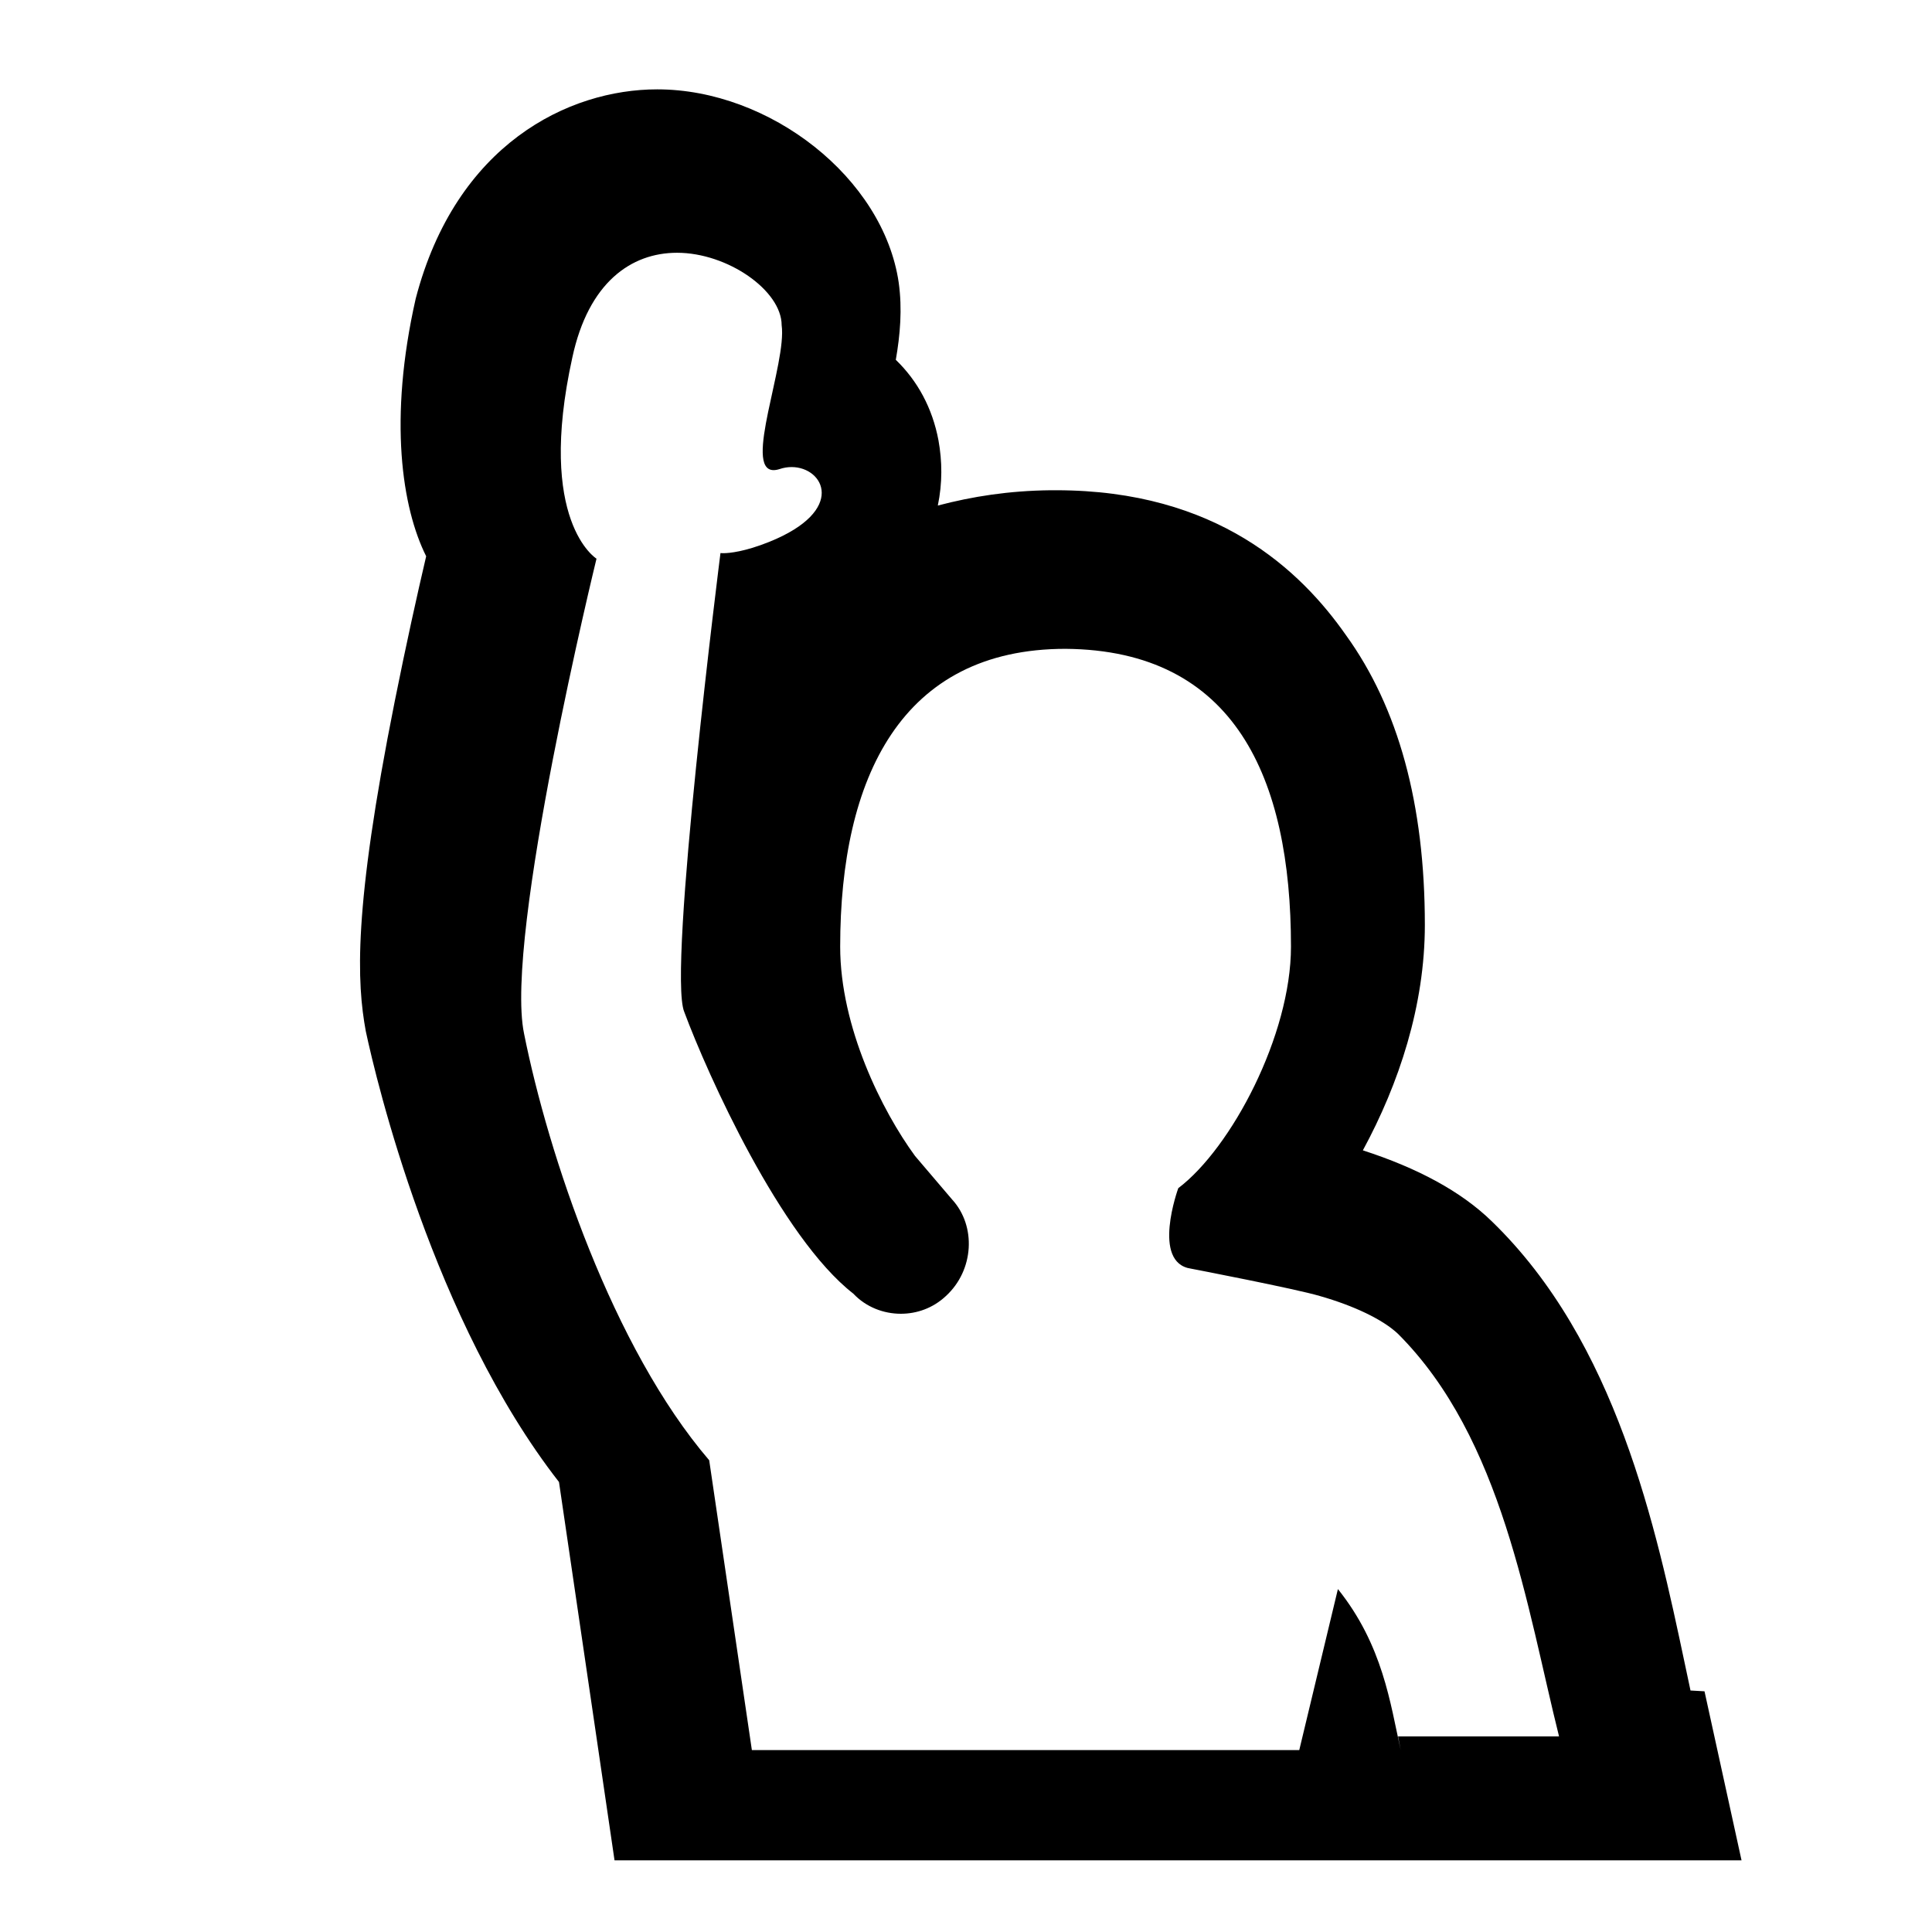
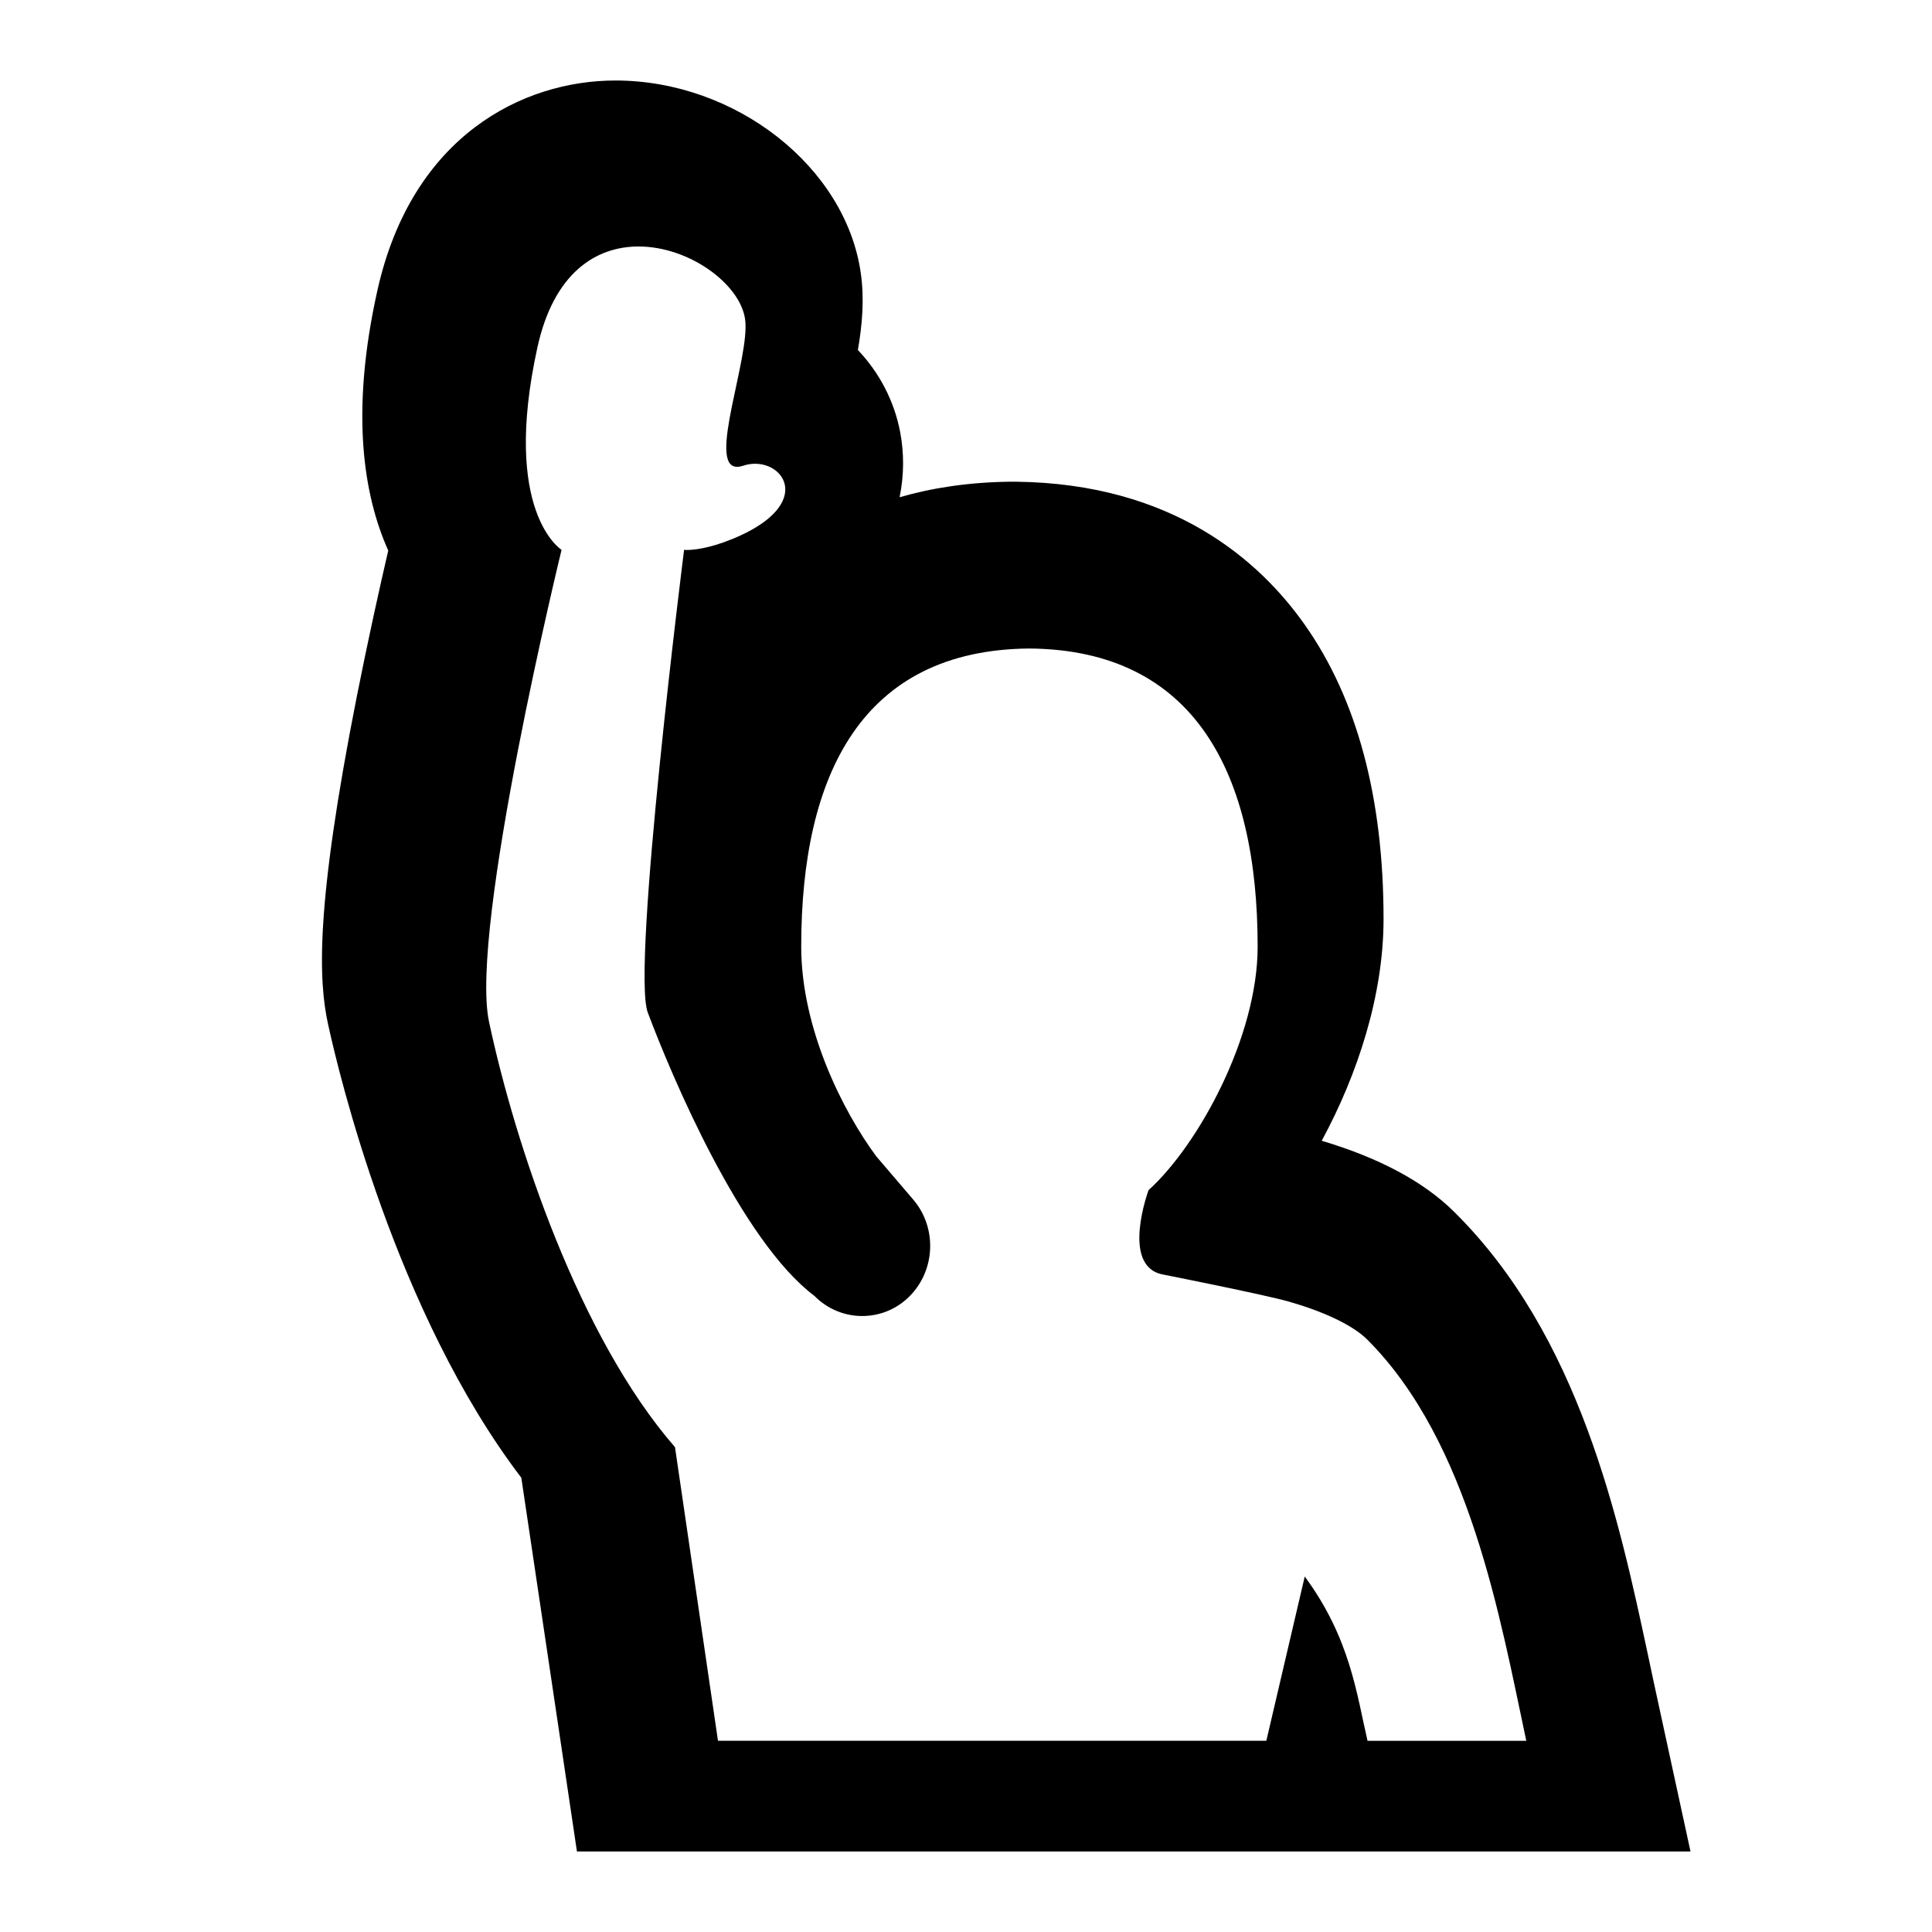
<svg xmlns="http://www.w3.org/2000/svg" version="1.1" viewBox="0 0 24 24">
-   <path d="m21 21-0.07-0.33c-0.36-1.7-0.85-4-2.4-5.5-0.38-0.37-0.92-0.66-1.6-0.88 0.45-0.83 0.77-1.8 0.77-2.8 0-1.5-0.33-2.7-0.98-3.6-0.56-0.8-1.6-1.8-3.6-1.8h-0.07c-0.52 6e-3 -0.97 0.077-1.4 0.19 0.058-0.28 0.055-0.55 8e-3 -0.81-0.075-0.4-0.26-0.74-0.53-1 0.054-0.31 0.082-0.63 0.036-0.96-0.19-1.3-1.6-2.4-3-2.4-1.1 0-2.5 0.68-3 2.6-0.34 1.5-0.17 2.6 0.13 3.2-0.11 0.47-0.25 1.1-0.39 1.8-0.52 2.6-0.47 3.5-0.36 4.1 0.13 0.61 0.84 3.6 2.4 5.6l0.47 3.2 0.22 1.5h14l-0.46-2.1zm-3.6 0.74c-0.13-0.58-0.22-1.3-0.78-2l-0.48 2h-6.8l-0.53-3.6c-1.2-1.4-2-3.8-2.3-5.3-0.25-1.2 0.9-5.9 0.9-5.9s-0.75-0.46-0.3-2.5c0.2-0.93 0.73-1.3 1.3-1.3 0.63 0 1.3 0.47 1.3 0.9 0.066 0.47-0.48 1.8-0.1 1.8 0.022 0 0.046-4e-3 0.074-0.013 0.05-0.017 0.1-0.025 0.15-0.025 0.4 0 0.69 0.54-0.28 0.93-0.3 0.12-0.49 0.14-0.57 0.14-0.023 0-0.034-2e-3 -0.034-2e-3s-0.66 5.2-0.45 5.7c0.29 0.78 1.2 2.8 2.1 3.5 0.16 0.17 0.38 0.25 0.59 0.25 0.2 0 0.4-0.07 0.56-0.22 0.35-0.32 0.38-0.87 0.077-1.2l-0.46-0.54c-0.41-0.56-0.93-1.6-0.93-2.6 0-2.1 0.76-3.7 2.8-3.7h-0.034 0.068-0.034c2.1 0.017 2.8 1.6 2.8 3.7 0 1.1-0.74 2.5-1.4 3 0 0-0.34 0.93 0.16 1 0 0 1.3 0.25 1.6 0.34 0.42 0.12 0.78 0.29 0.97 0.47 1.3 1.3 1.6 3.4 2 5h-2z" />
+   <path d="M20.542 20.89l-.07-.33c-.358-1.674-.847-3.969-2.416-5.514-.375-.369-.925-.663-1.637-.875.449-.83.768-1.812.768-2.755 0-1.502-.328-2.73-.975-3.65-.563-.802-1.643-1.76-3.593-1.782h-.07c-.517.006-.973.077-1.374.193.058-.279.055-.554.008-.806-.075-.395-.262-.745-.526-1.023.054-.313.082-.632.036-.955C10.506 2.073 9.138 1 7.645 1c-1.147 0-2.526.684-2.956 2.604-.34 1.52-.173 2.55.134 3.235-.11.473-.253 1.12-.39 1.81-.522 2.637-.474 3.539-.358 4.073.133.611.84 3.587 2.401 5.635l.471 3.163.22 1.48H21l-.458-2.11zm-3.554.735c-.134-.576-.215-1.275-.78-2.041l-.477 2.04H8.919l-.534-3.647c-1.188-1.364-1.984-3.753-2.31-5.283-.247-1.161.901-5.864.901-5.864s-.75-.463-.3-2.515c.204-.93.731-1.253 1.256-1.253.633 0 1.264.469 1.324.905.066.468-.476 1.832-.1 1.832.022 0 .046-.004.074-.013.05-.017.101-.025.15-.025.404 0 .69.537-.281.934-.3.123-.494.137-.567.137-.023 0-.034-.002-.034-.002s-.657 5.2-.451 5.748c.294.784 1.159 2.836 2.07 3.52.163.166.378.25.593.25.199 0 .398-.07.558-.216.35-.318.385-.868.077-1.23l-.46-.538c-.411-.555-.932-1.581-.932-2.605 0-2.147.762-3.686 2.835-3.703h-.034.068-.034c2.057.017 2.835 1.556 2.835 3.703 0 1.123-.739 2.468-1.355 3.025 0 0-.345.929.162 1.045 0 0 1.285.254 1.591.343.417.12.783.287.967.472 1.268 1.272 1.646 3.45 1.972 4.981h-1.972z" />
</svg>
